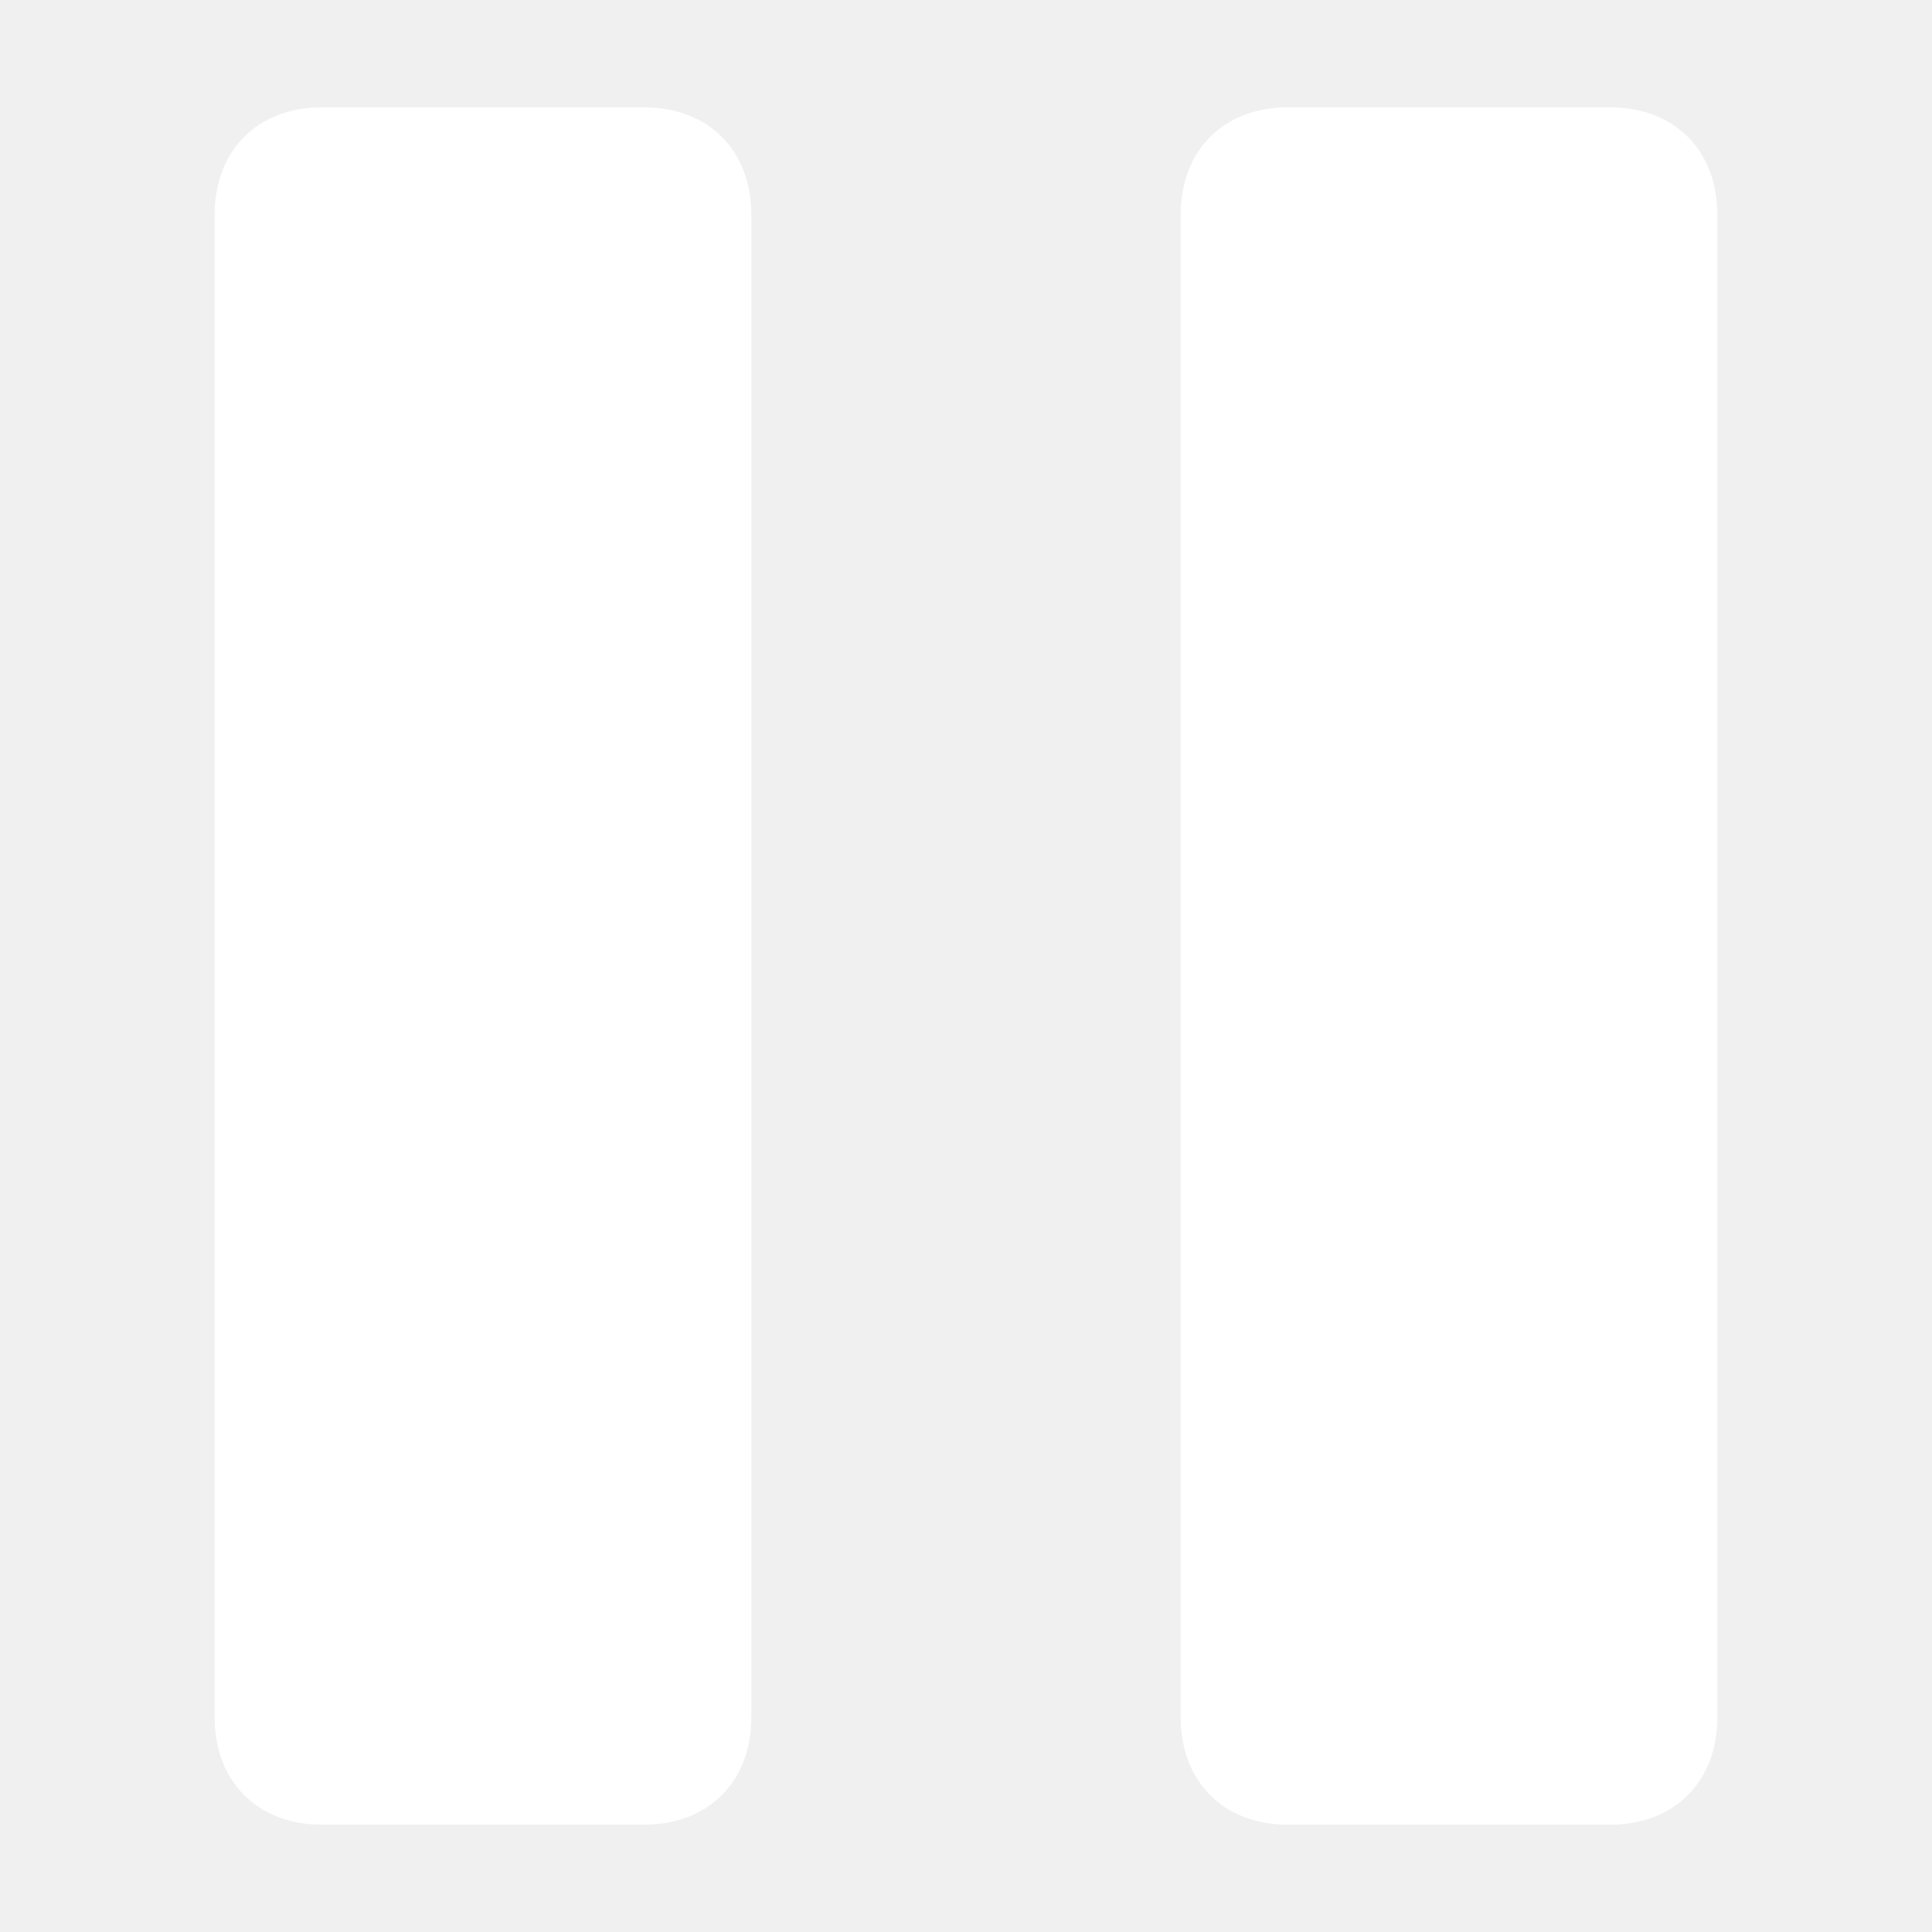
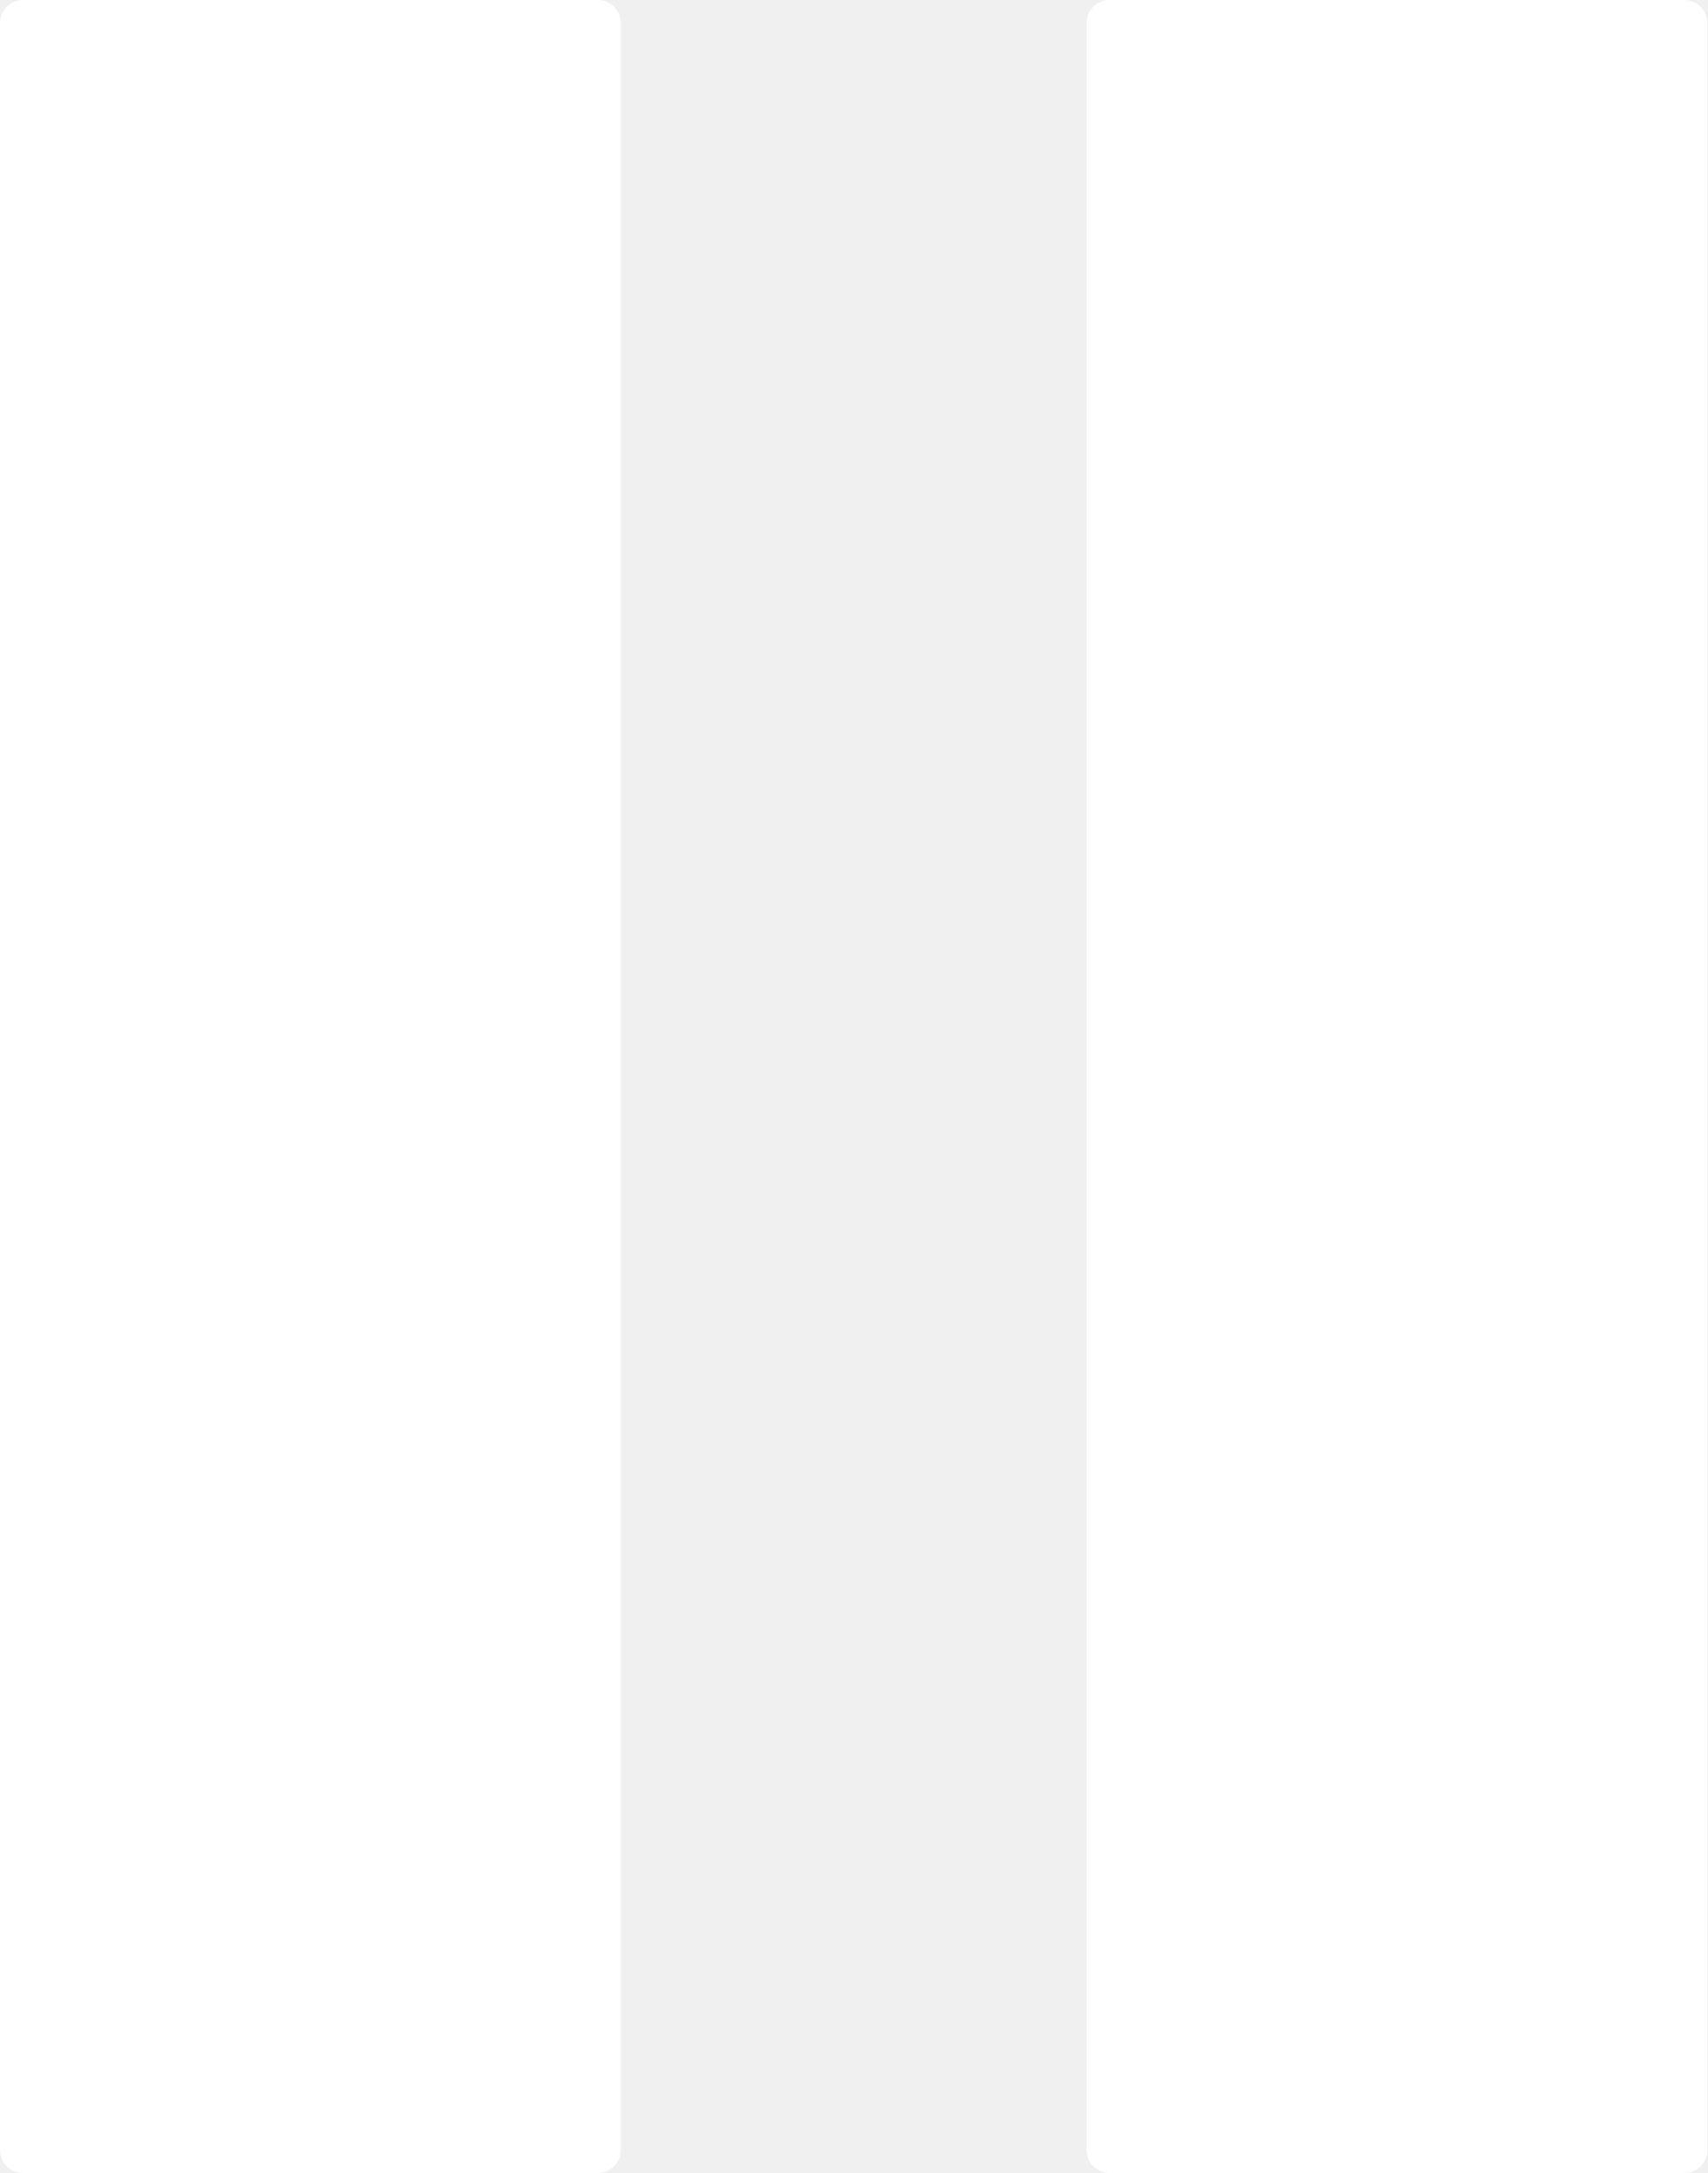
- <svg xmlns="http://www.w3.org/2000/svg" width="18px" height="18px" viewBox="0 0 18 18" version="1.1">
-   <g>
-     <path d="M6,1 L3,1 C2.4,1 2,1.4 2,2 L2,16 C2,16.6 2.4,17 3,17 L6,17 C6.6,17 7,16.6 7,16 L7,2 C7,1.4 6.6,1 6,1 L6,1 Z" fill="#FFFFFF" />
-     <path d="M12,1 C11.4,1 11,1.4 11,2 L11,16 C11,16.6 11.4,17 12,17 L15,17 C15.6,17 16,16.6 16,16 L16,2 C16,1.4 15.6,1 15,1 L12,1 Z" fill="#FFFFFF" />
+ <svg xmlns="http://www.w3.org/2000/svg" width="22px" height="28px" viewBox="0 0 22 28" version="1.1">
+   <defs />
+   <g id="Page-1" stroke="none" stroke-width="1" fill="#FFFFFF">
+     <path d="M14.296,0 L21.704,0 C21.867,0 22,0.133 22,0.296 L22,27.704 C22,27.867 21.867,28 21.704,28 L14.296,28 C14.133,28 14,27.867 14,27.704 L14,0.296 C14,0.133 14.133,0 14.296,0 M0.296,0 L7.704,0 C7.867,0 8,0.133 8,0.296 L8,27.704 C8,27.867 7.867,28 7.704,28 L0.296,28 C0.133,28 0,27.867 0,27.704 L0,0.296 C0,0.133 0.133,0 0.296,0" id="pause" fill="#FFFFFF" />
  </g>
</svg>
